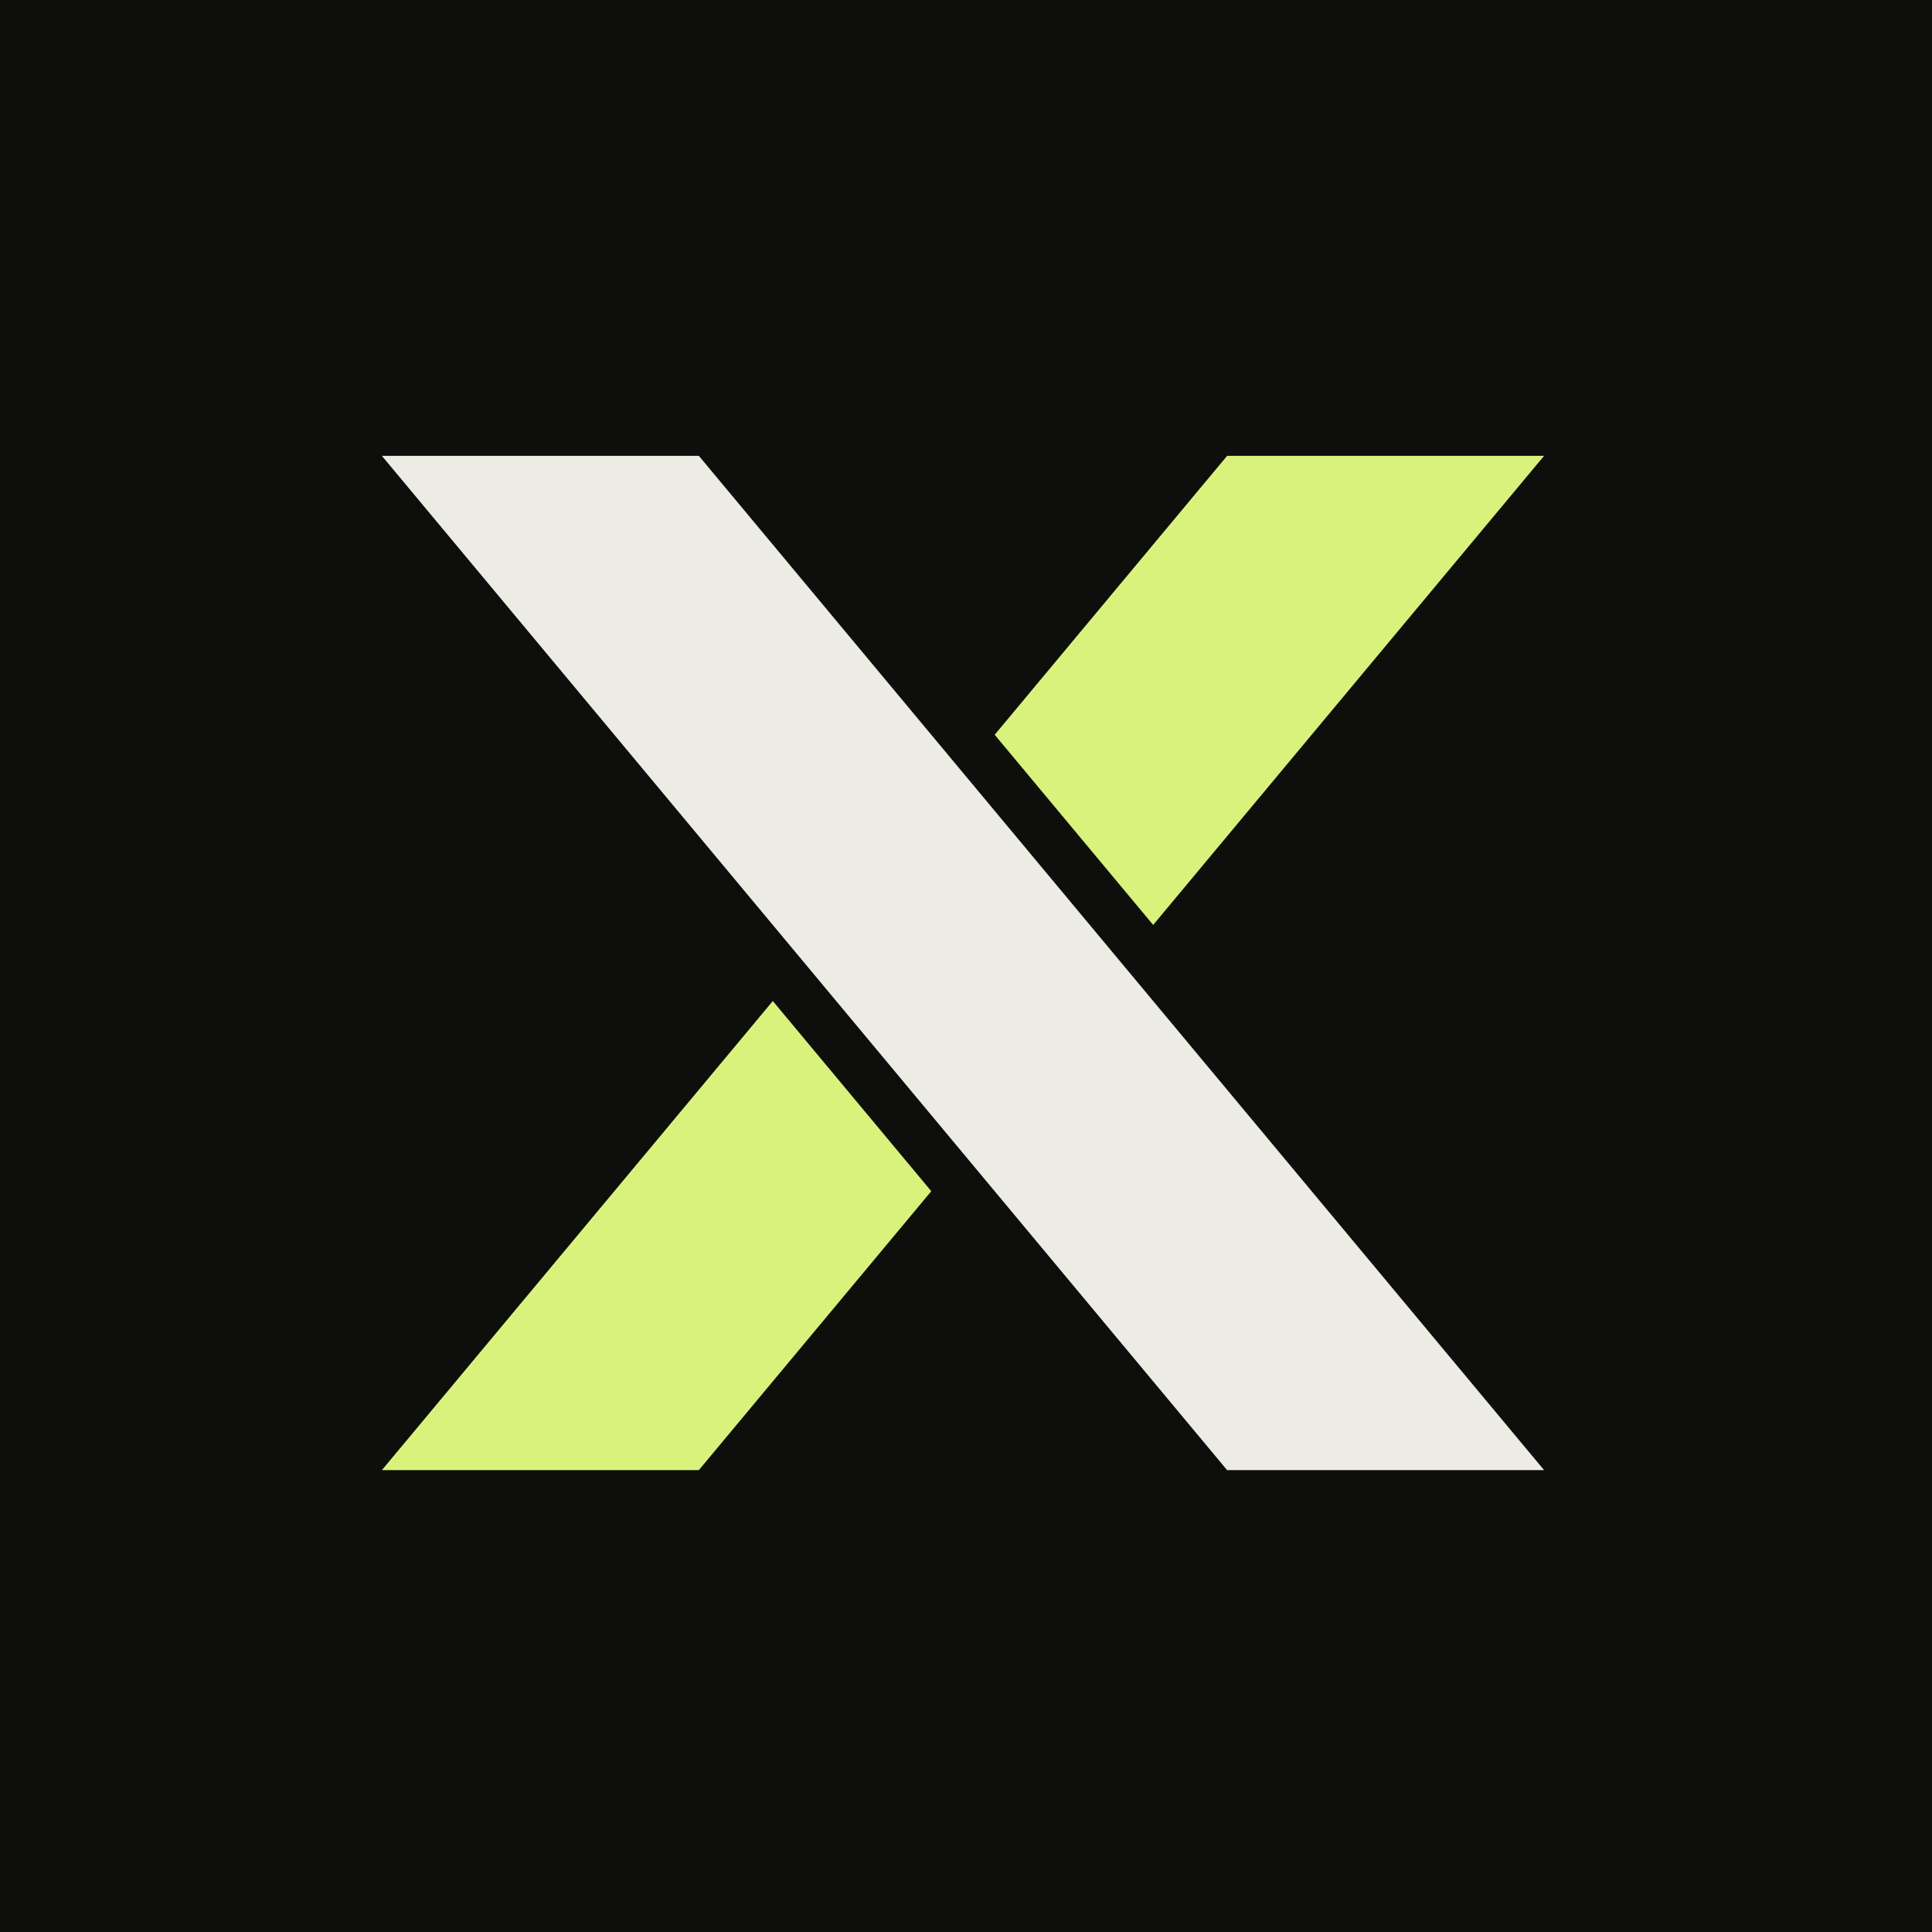
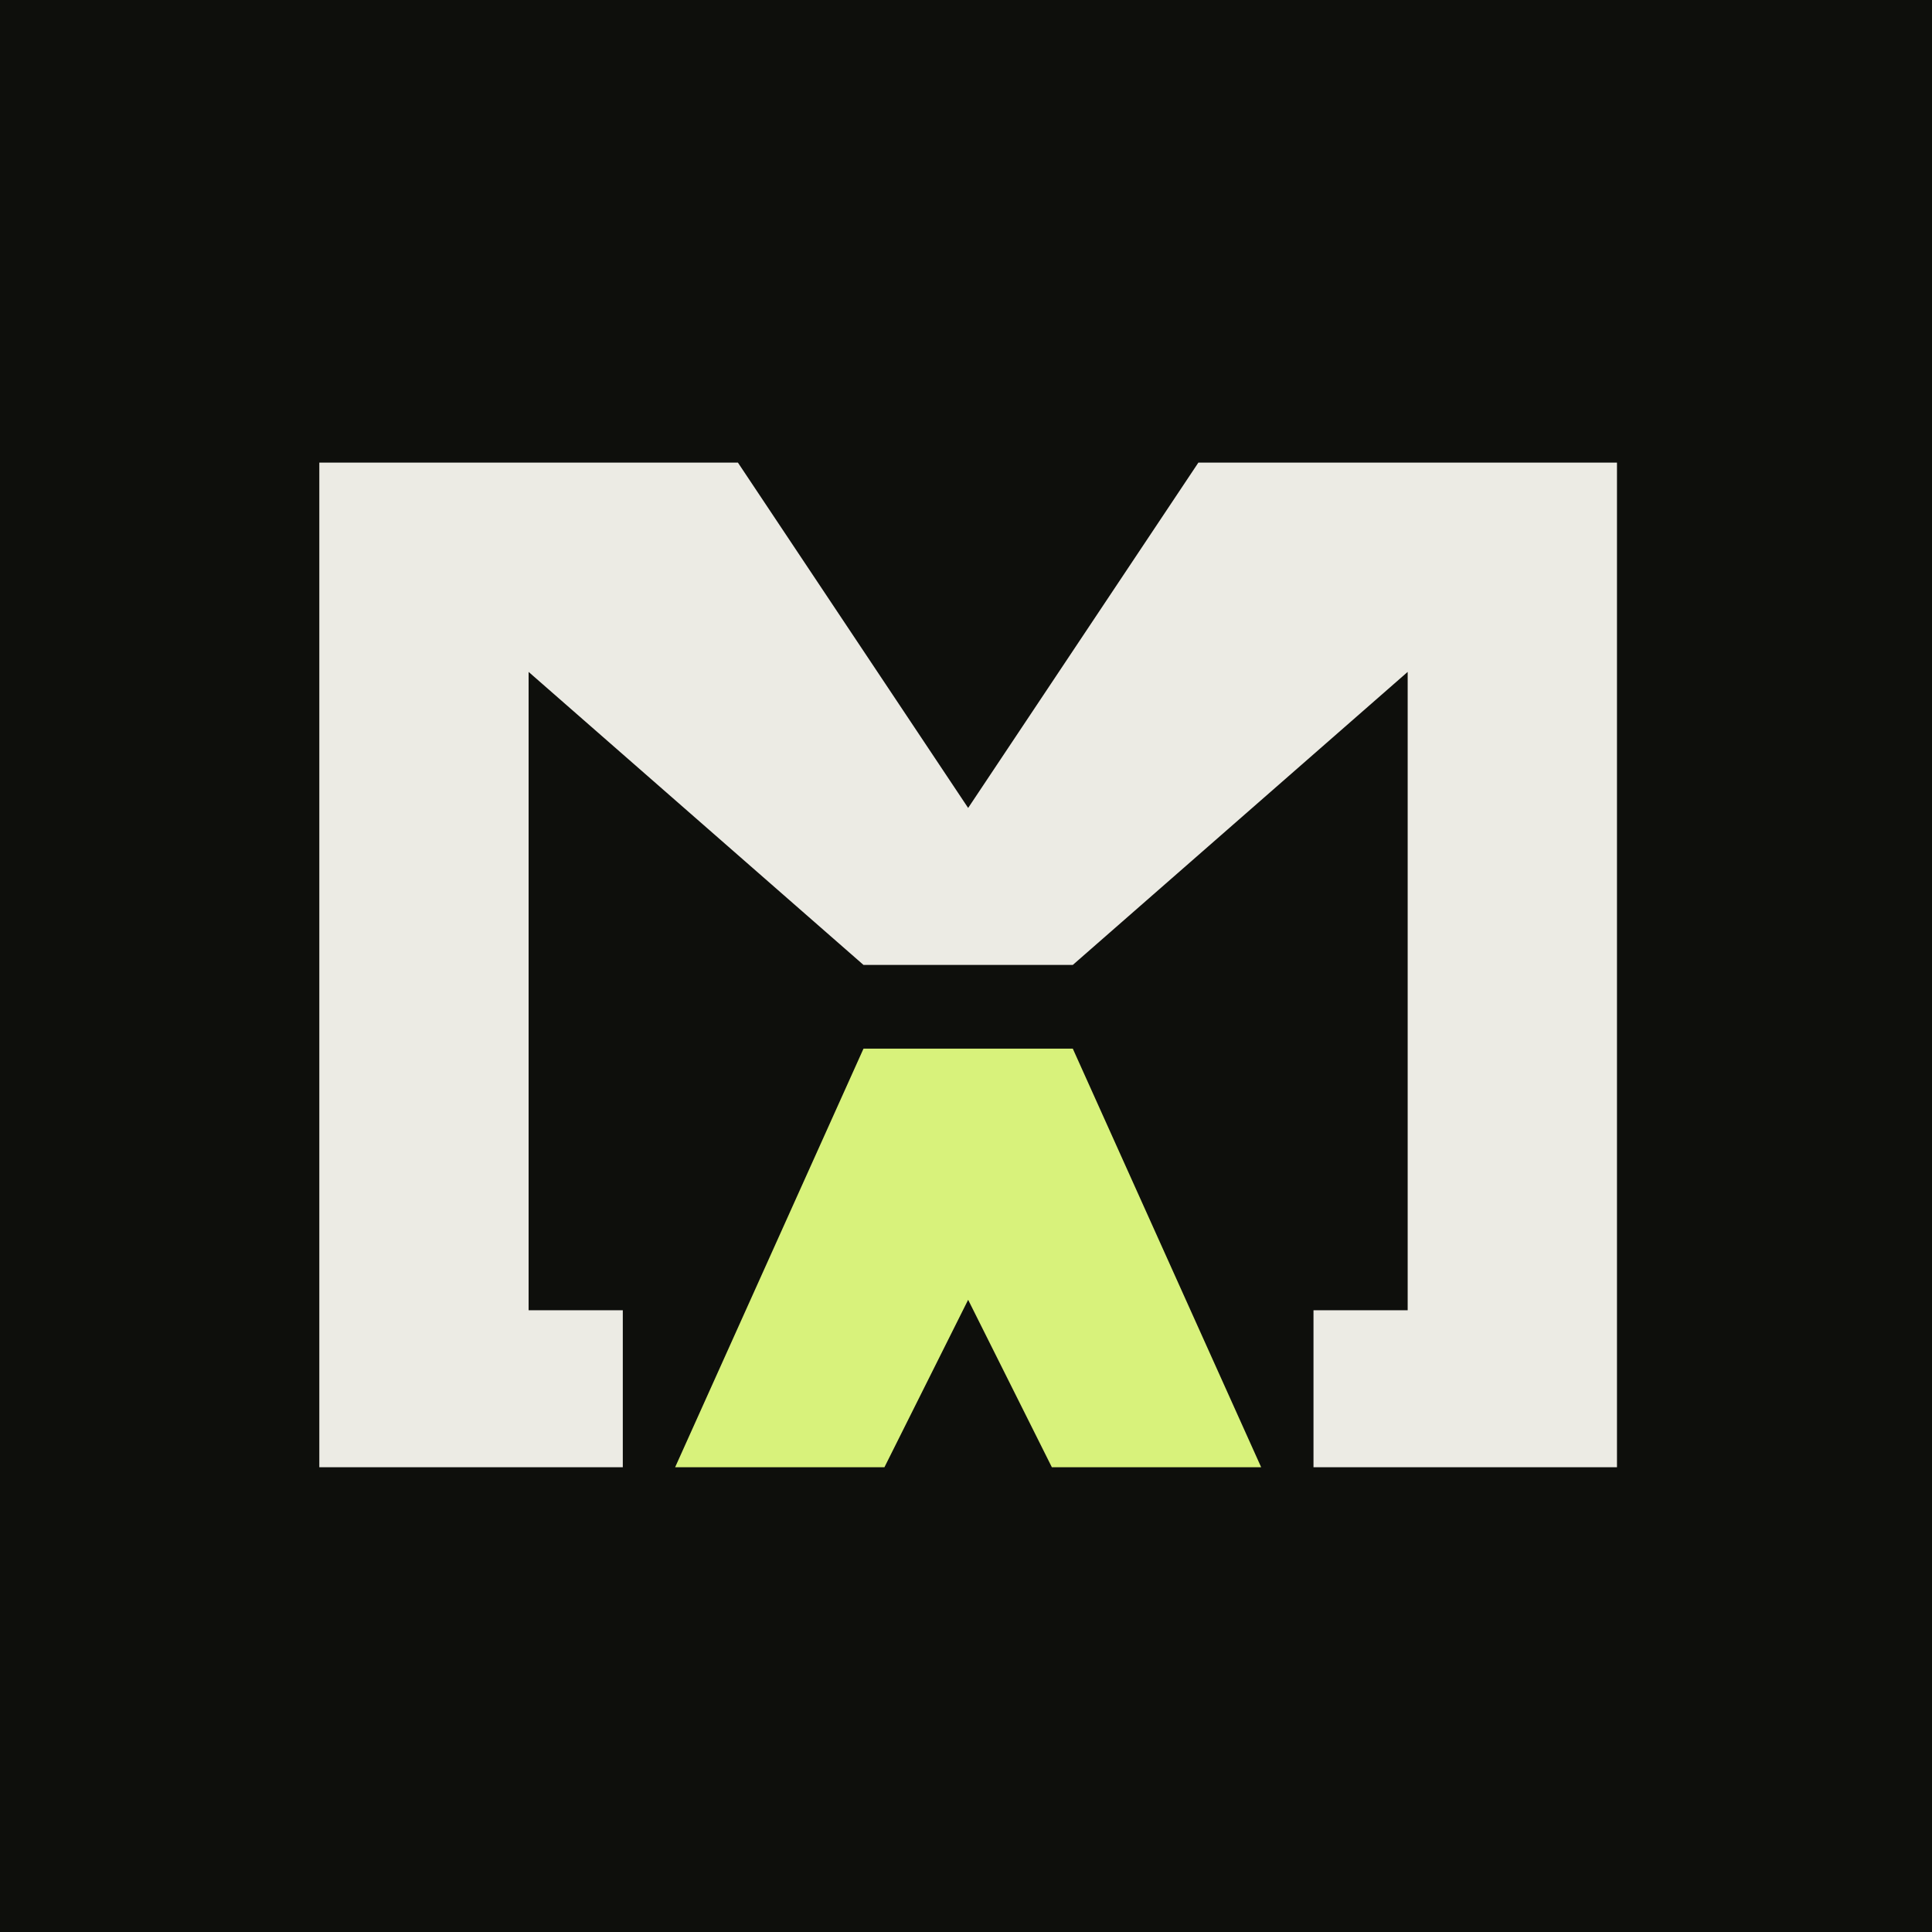
- <svg xmlns="http://www.w3.org/2000/svg" viewBox="0 0 256 256">
-   <rect width="256" height="256" fill="#0E0F0C" />
-   <g transform="translate(38 38) scale(.7)">
-     <path fill="#ECEBE4" d="M18 32H78L238 224H178Z" />
-     <path fill="#D8F27B" d="M178 32H238L164 120.8L134 84.8Z" />
-     <path fill="#D8F27B" d="M78 224H18L92 135.2L122 171.2Z" />
+ <svg xmlns="http://www.w3.org/2000/svg" viewBox="0 0 288 288">
+   <rect width="288" height="288" fill="#0E0F0C" />
+   <g transform="translate(32 44) scale(.78)">
+     <path fill="#ECEBE4" d="M20 32H100L144 98L188 32H268V224H210V194H228V72L164 128H124L60 72V194H78V224H20Z" />
+     <path fill="#D8F27B" d="M124 144H164L200 224H160L144 192L128 224H88Z" />
  </g>
</svg>
